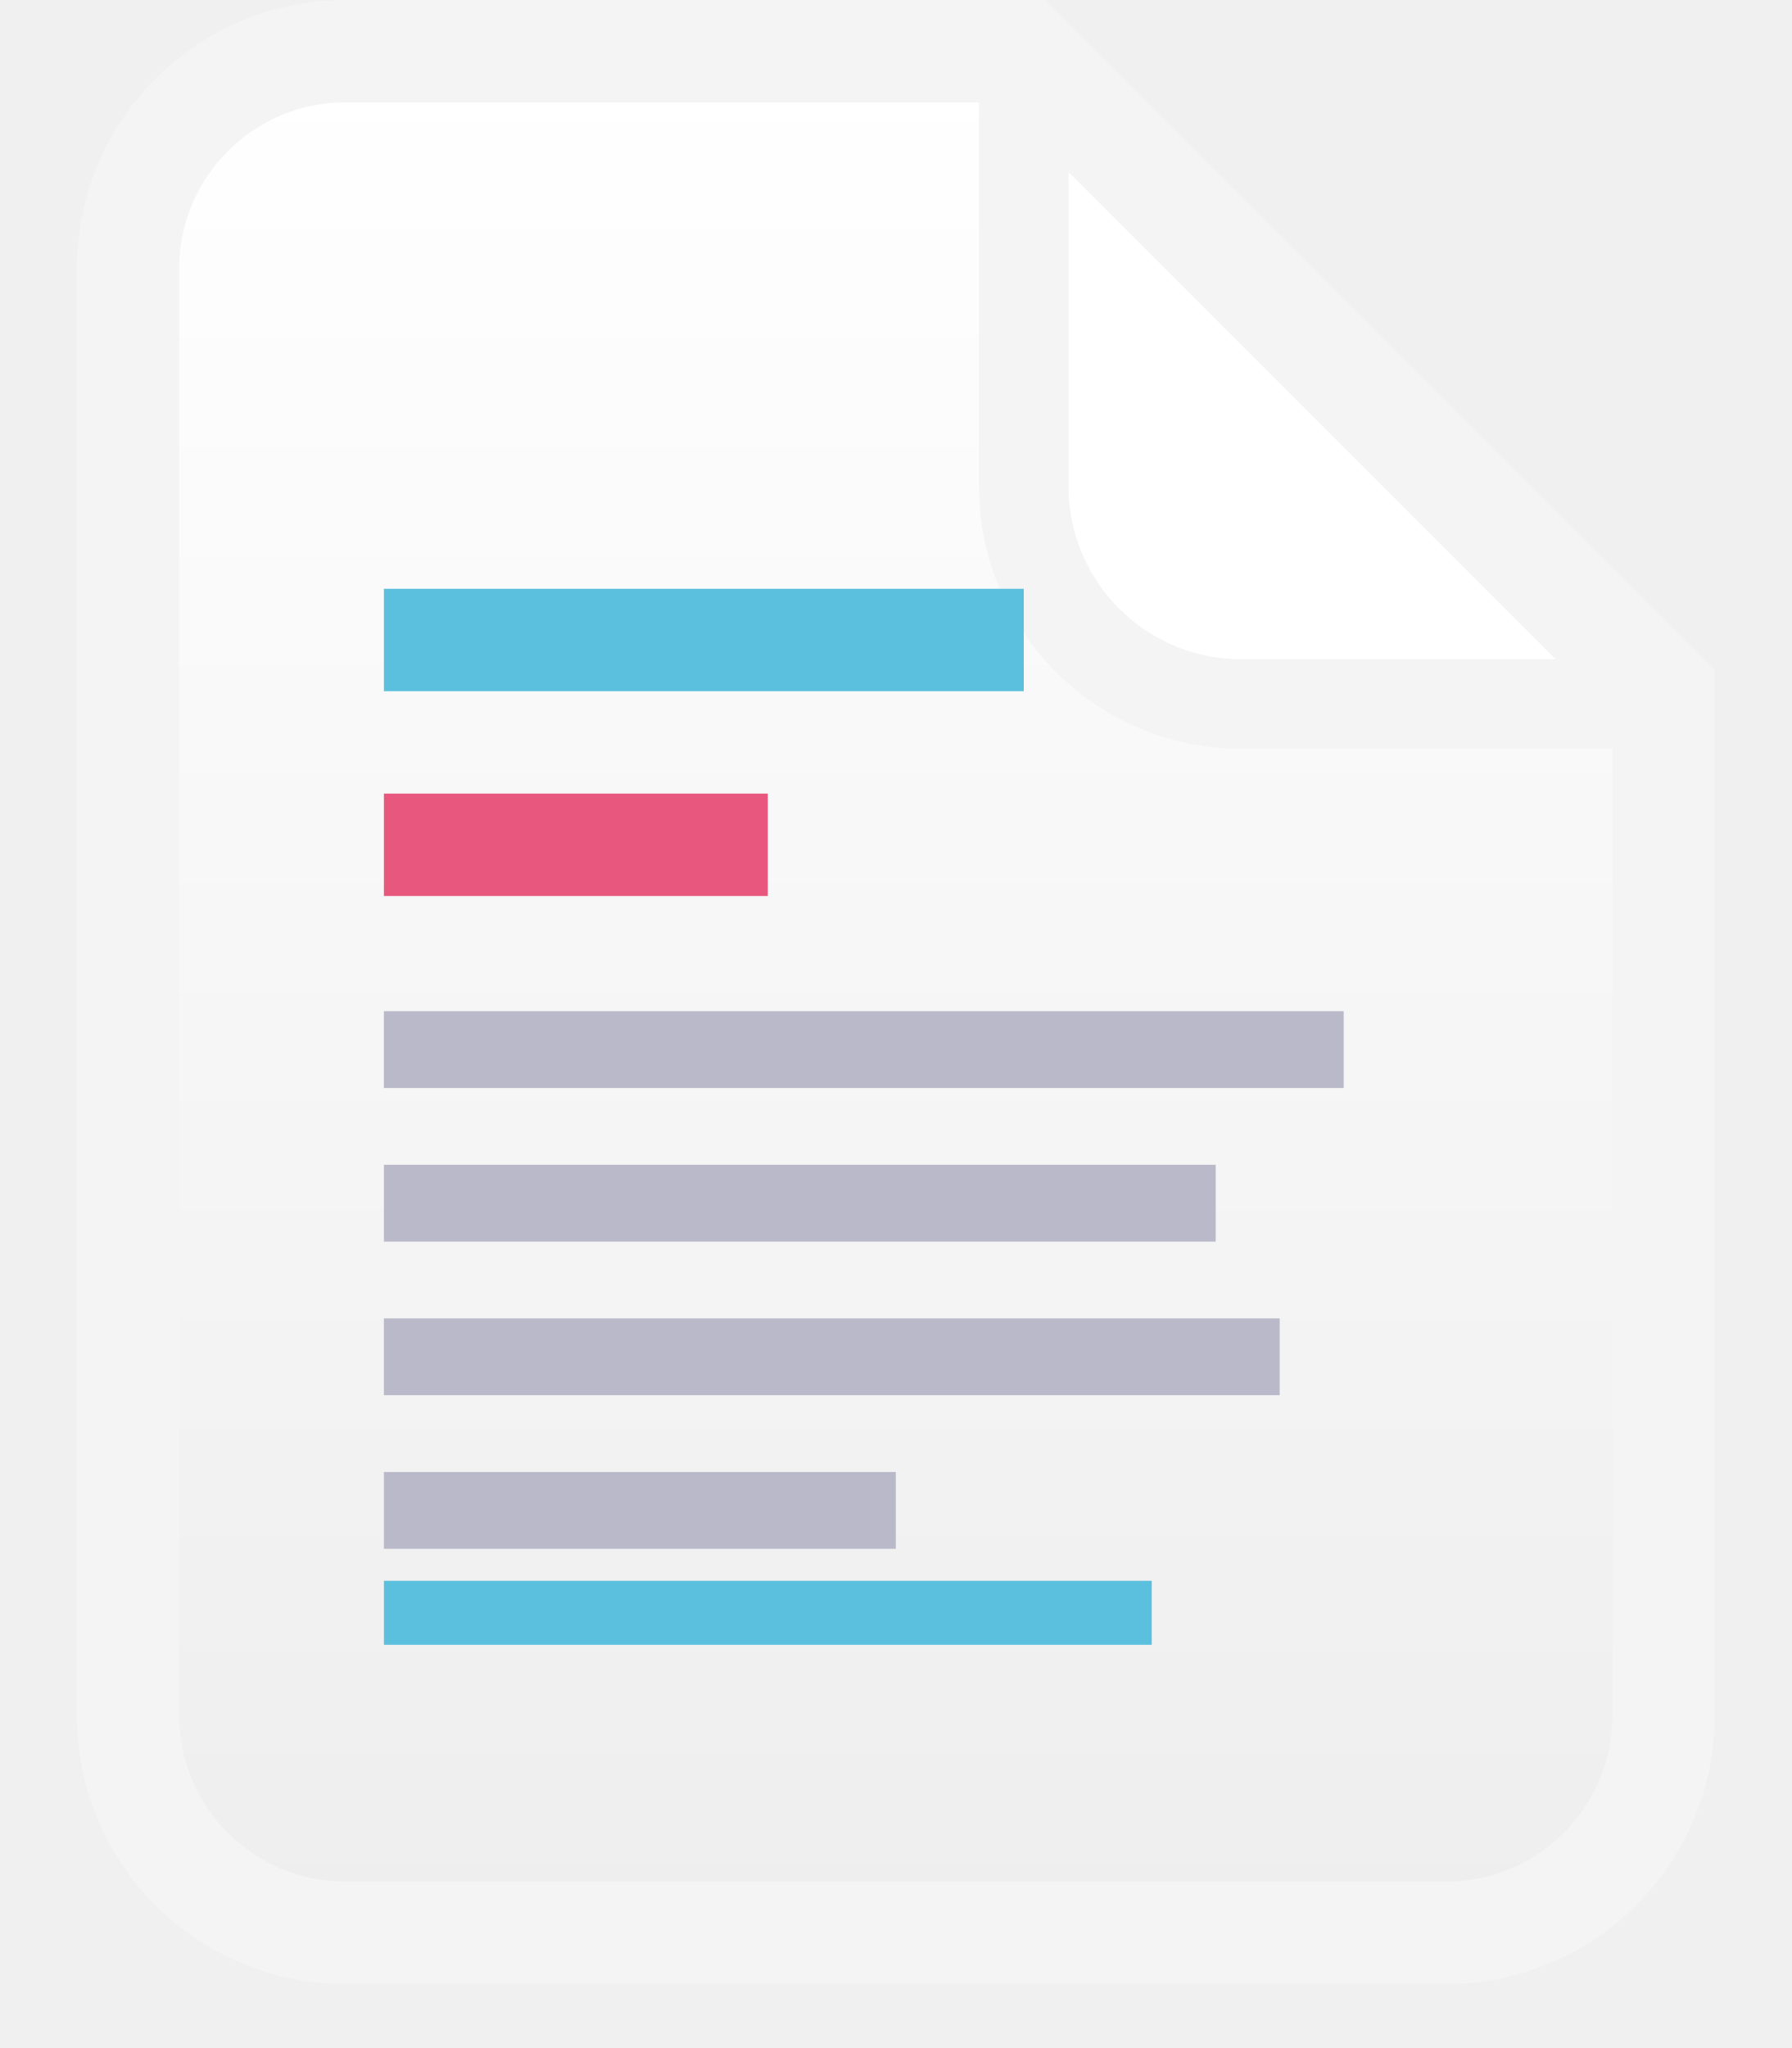
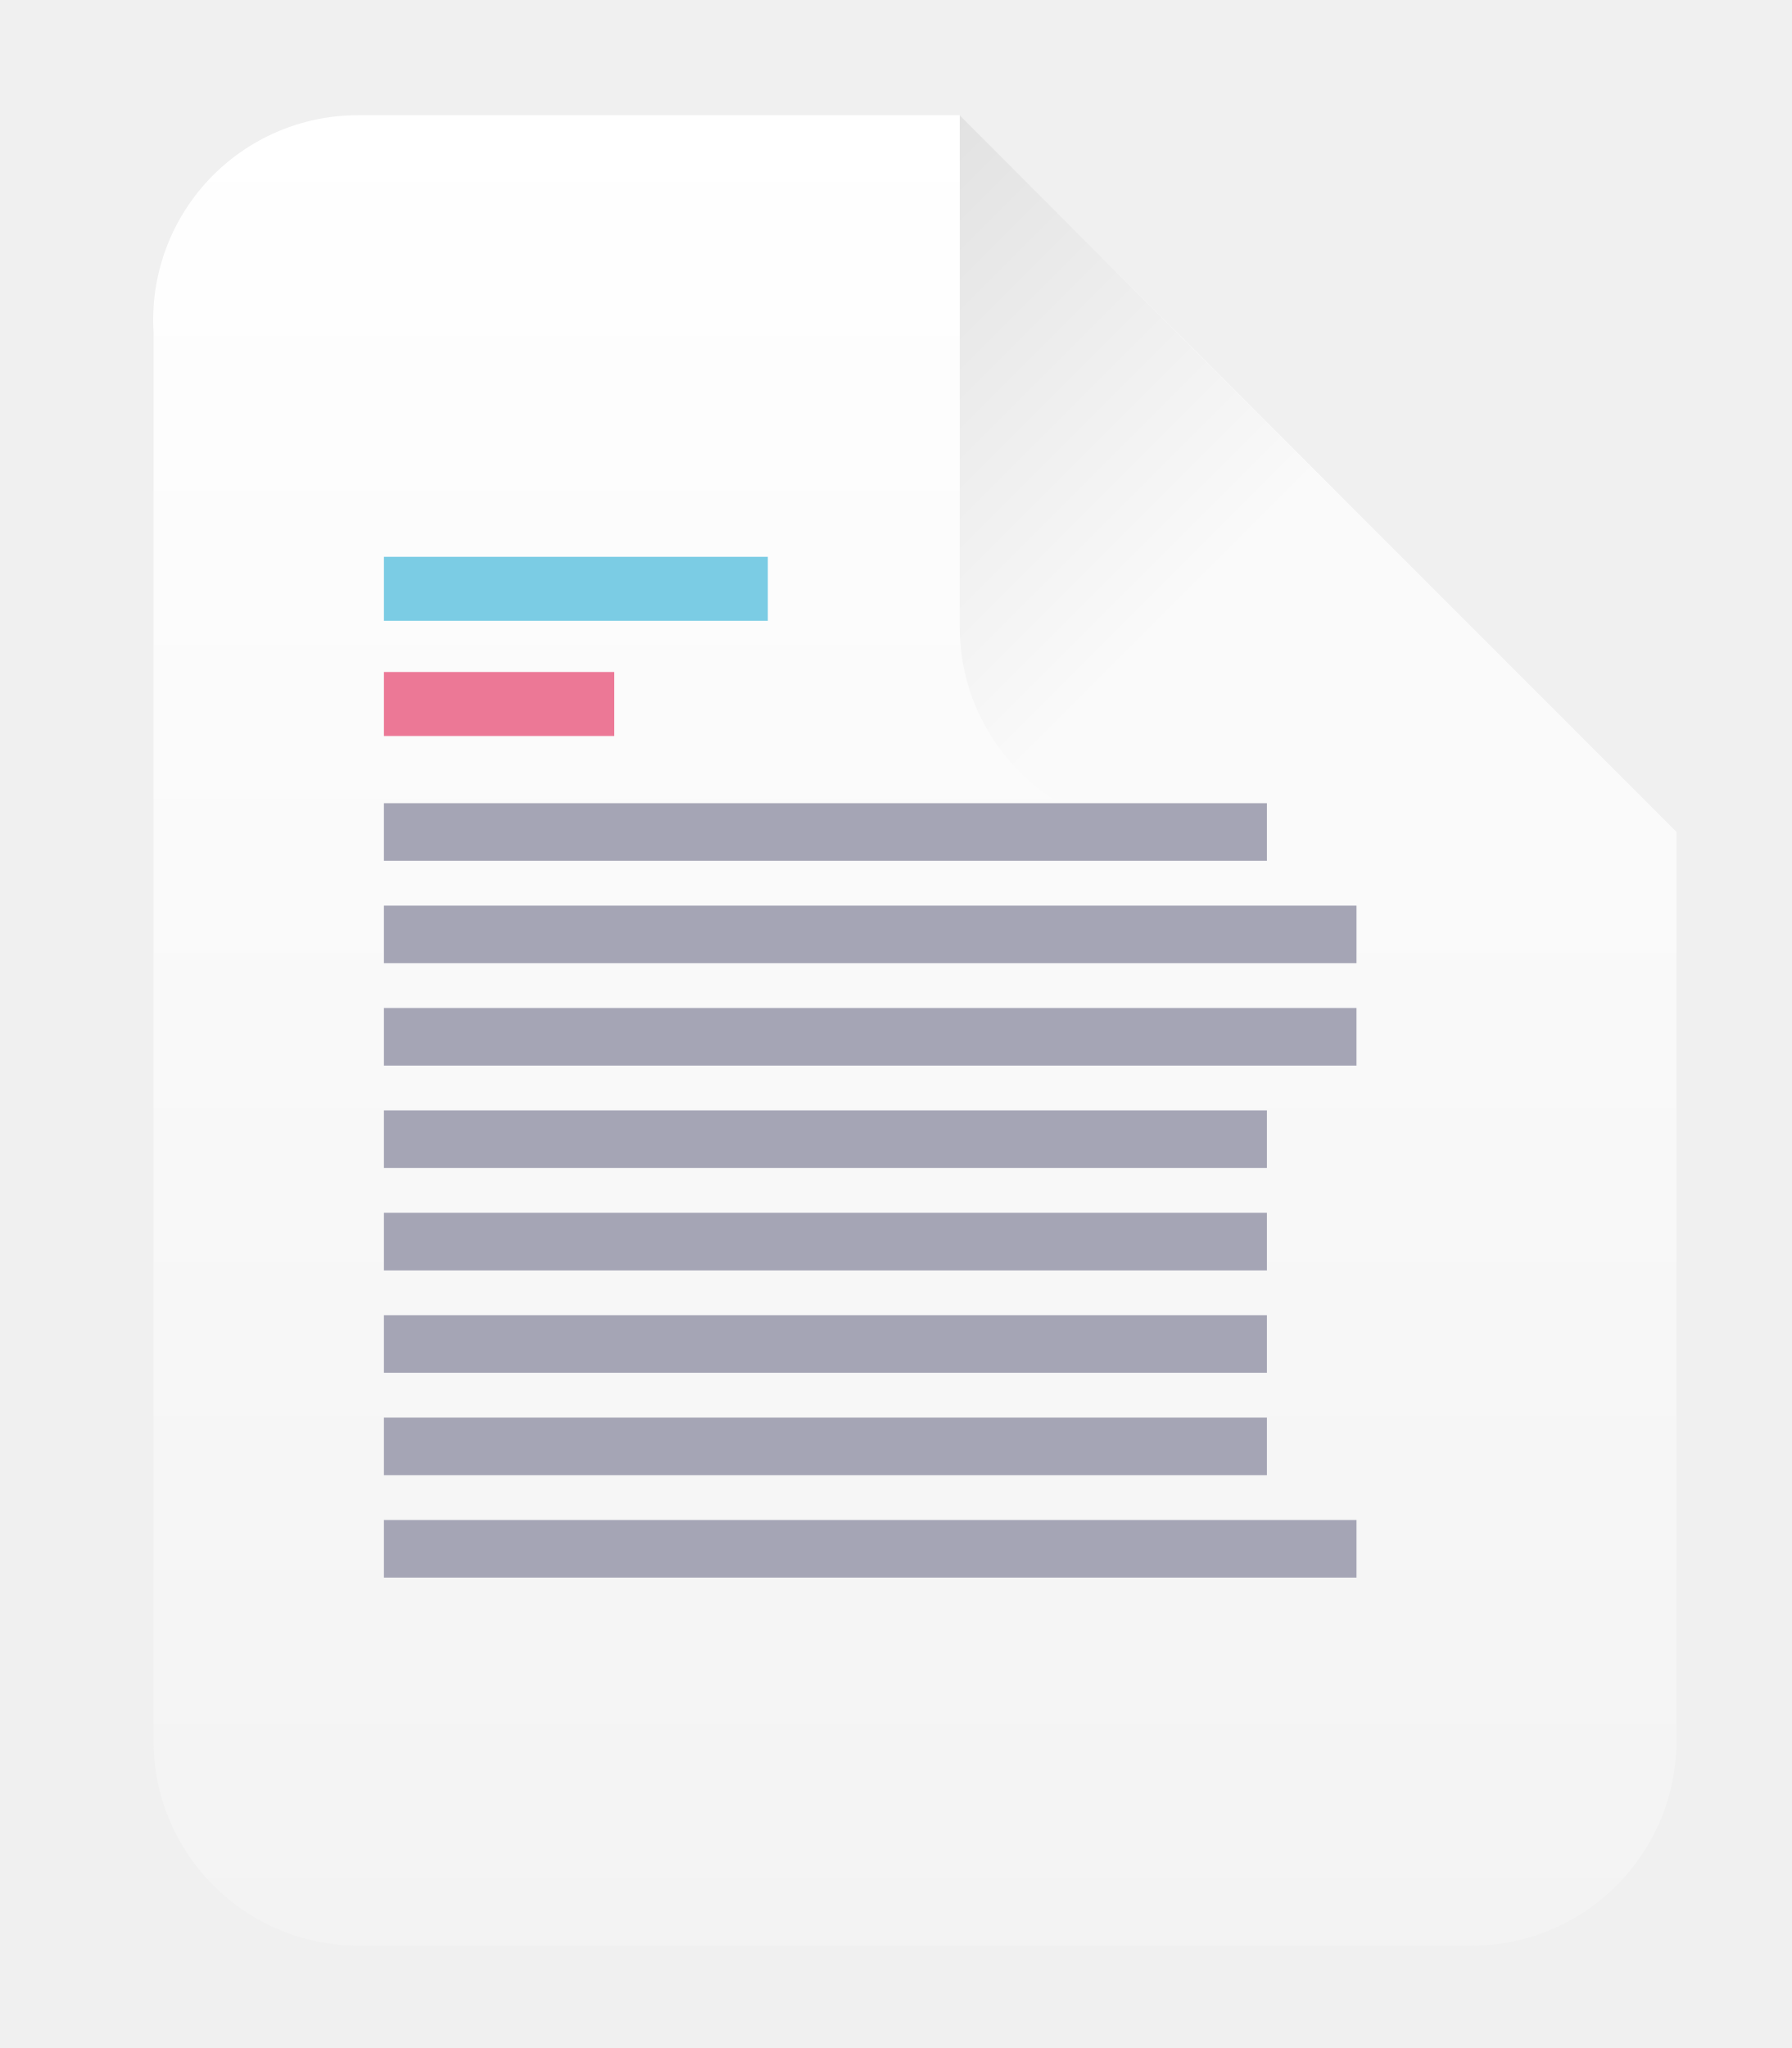
<svg xmlns="http://www.w3.org/2000/svg" viewBox="0 0 14 16">
  <defs>
-     <linearGradient id="g" x1="0" y1="0" x2="0" y2="1">
-       <stop offset="0" stop-color="#fff" />
-       <stop offset="1" stop-color="#eee" />
+     <linearGradient id="p" x2="0" y2="1">
+       <stop stop-color="#fff" />
+       <stop offset="1" stop-color="#f3f3f3" />
+     </linearGradient>
+     <linearGradient id="f" x1="0" y1="0" x2="1" y2="1">
+       <stop stop-color="#e2e2e2" />
+       <stop offset=".5" stop-color="#fafafa" />
    </linearGradient>
  </defs>
-   <path d="M2.7.4h5.3L13 5.4v8a1.7 1.7 0 0 1-1.7 1.7H2.7A1.7 1.7 0 0 1 1 13.4V2.1A1.7 1.7 0 0 1 2.7.4z" fill="url(#g)" stroke="#f4f4f4" stroke-width=".8" />
-   <path d="M8 .5v3.3a1.7 1.7 0 0 0 1.7 1.7H13z" fill="#fff" stroke="#f4f4f4" stroke-width=".7" stroke-linejoin="round" />
-   <path d="M3 5h5" stroke="#5bc0de" stroke-width=".8" />
-   <path d="M3 6.6h3" stroke="#e8577d" stroke-width=".8" />
-   <path d="M3 8.2h7.5M3 9.4h6.5M3 10.6h7M3 11.8h4" stroke="#b9b9c9" stroke-width=".6" />
-   <path d="M3 12.6h6" stroke="#5bc0de" stroke-width=".5" />
+   <path d="M2.8.9h4.7l5.6 5.6v7.1a1.6 1.6 0 0 1-1.6 1.6H2.8a1.6 1.6 0 0 1-1.6-1.6v-11A1.6 1.6 0 0 1 2.8.9z" fill="url(#p)" />
+   <path d="M7.5.9v4a1.6 1.6 0 0 0 1.6 1.6h4z" fill="url(#f)" />
+   <path d="M3 4.6h3" stroke="#5bc0de" stroke-width=".5" opacity=".8" />
+   <path d="M3 5.5h1.8" stroke="#e8577d" stroke-width=".5" opacity=".8" />
+   <path d="M3 6.5H9.9M3 7.3H10.6M3 8.1H10.6M3 8.9H9.9M3 9.7H9.9M3 10.5H9.9M3 11.3H9.9M3 12.1H10.6" stroke="#a5a5b5" stroke-width="0.45" />
</svg>
